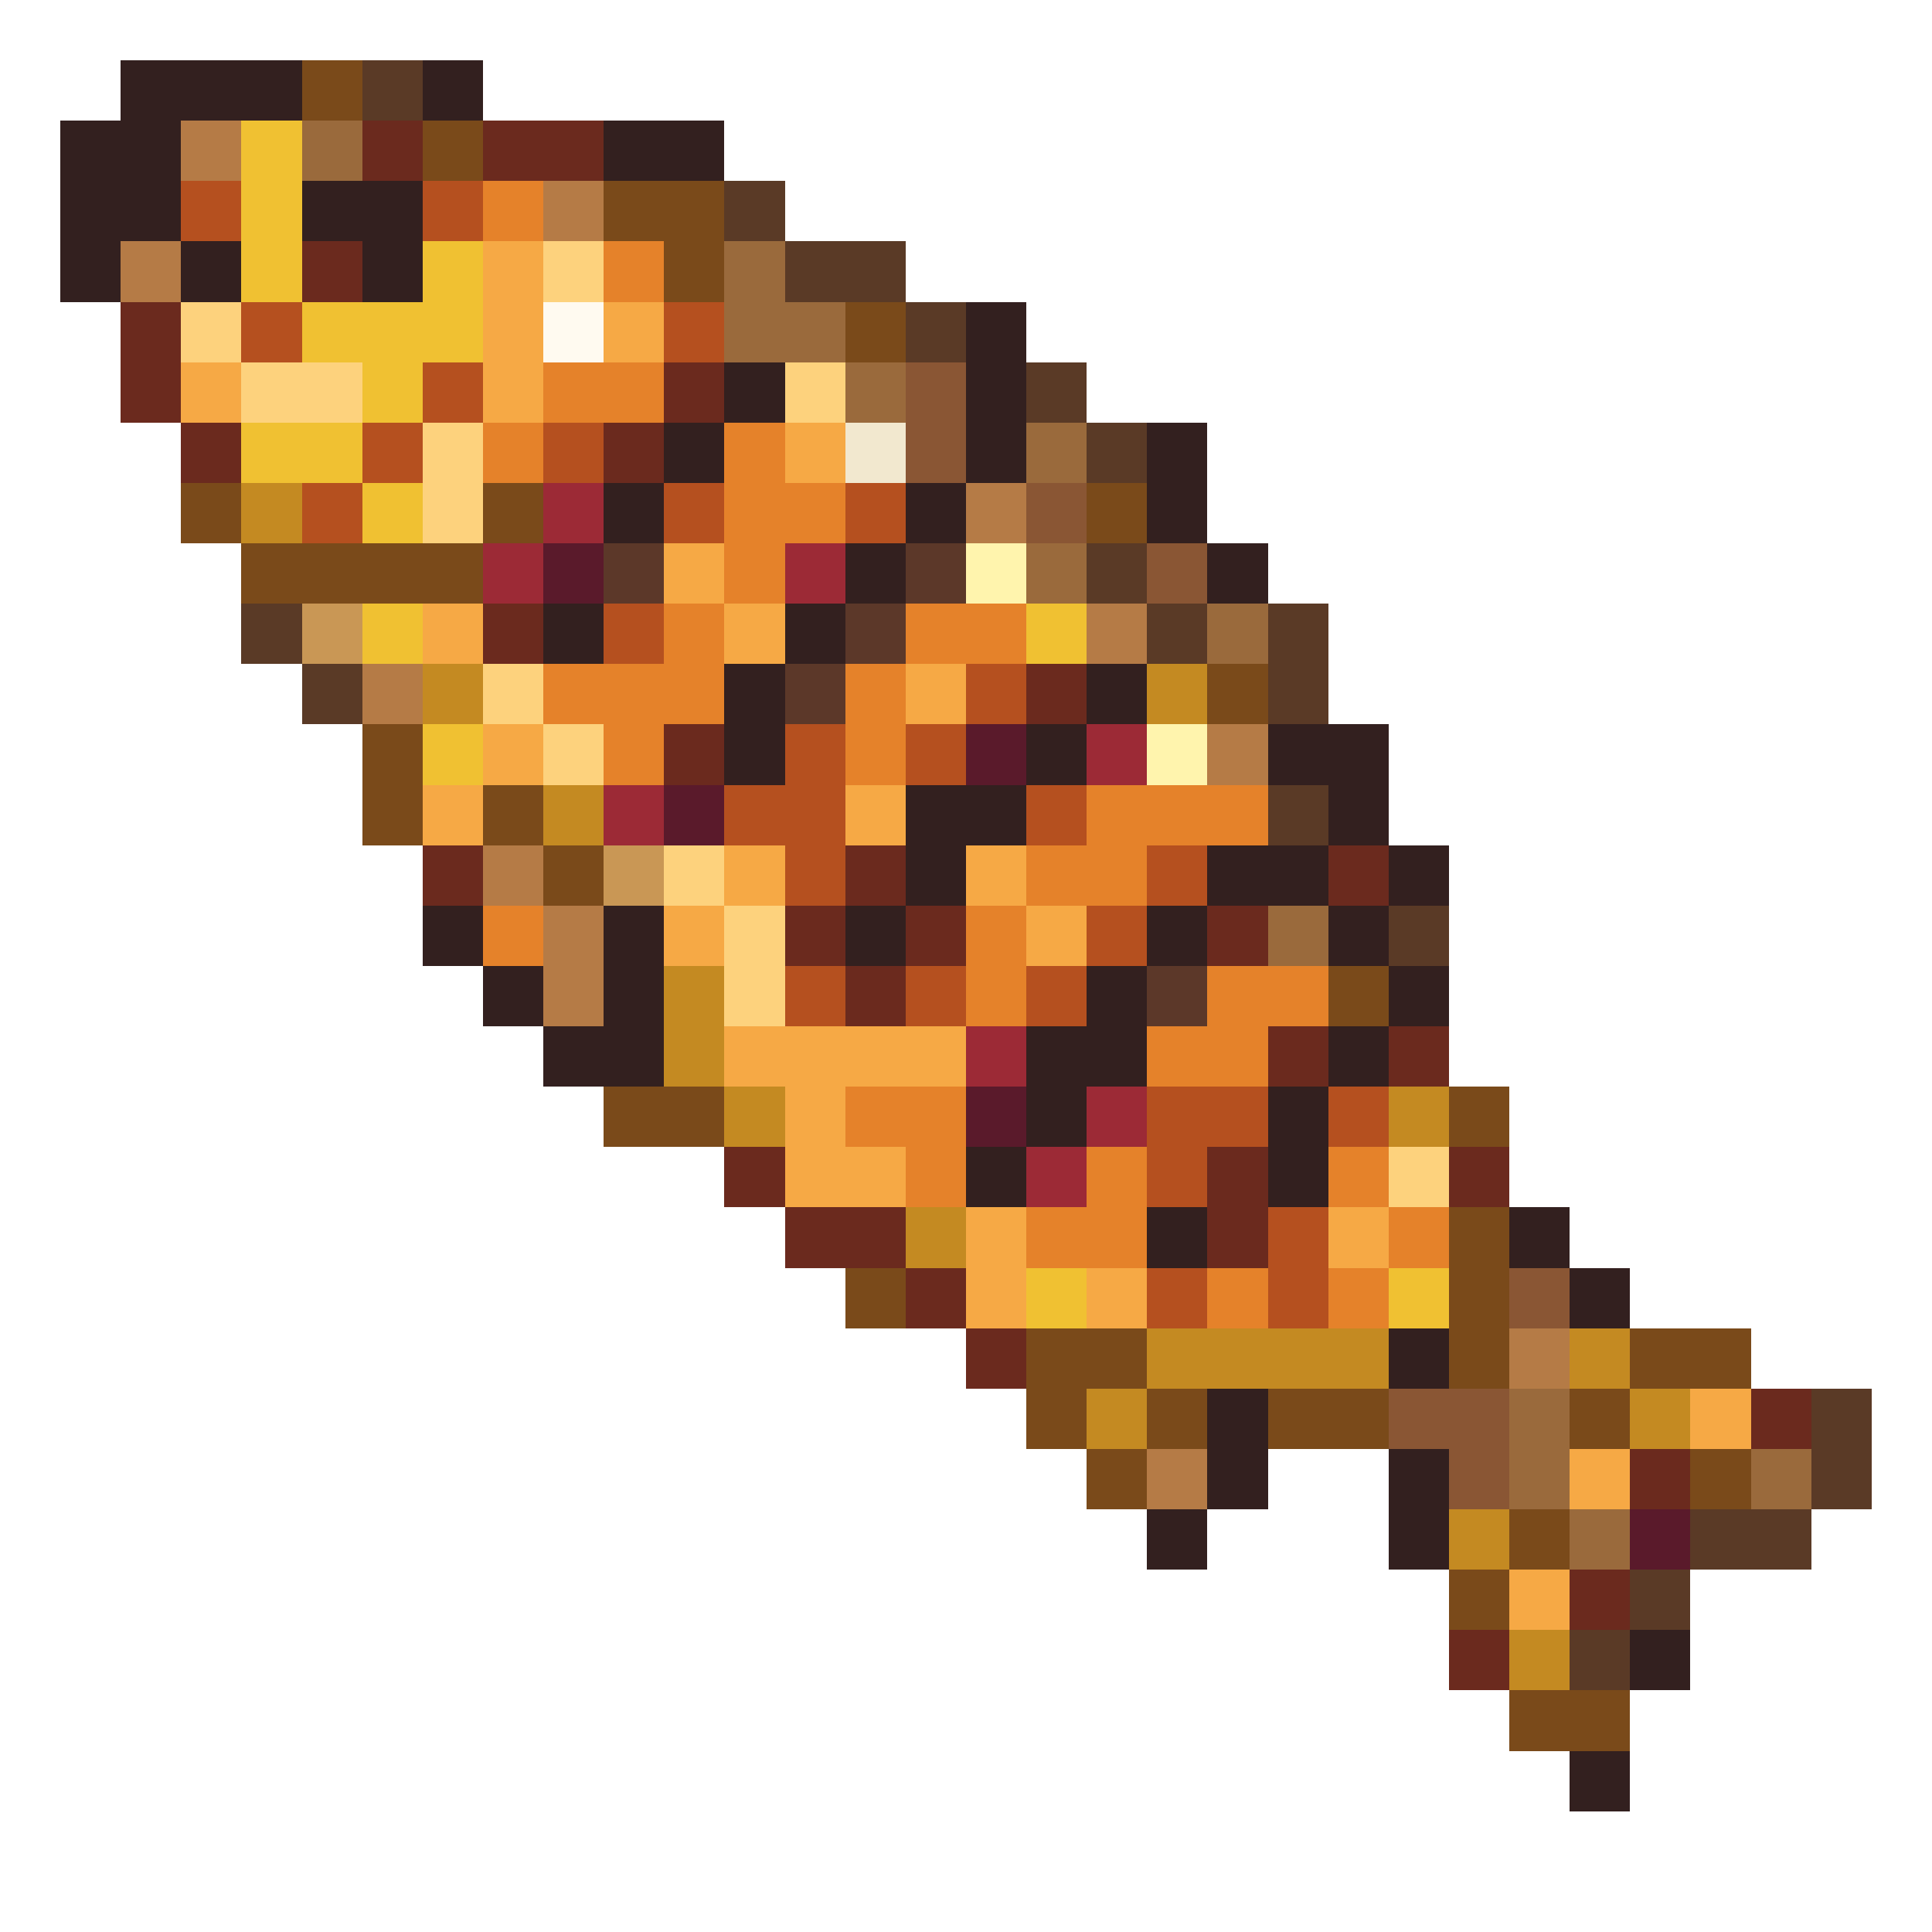
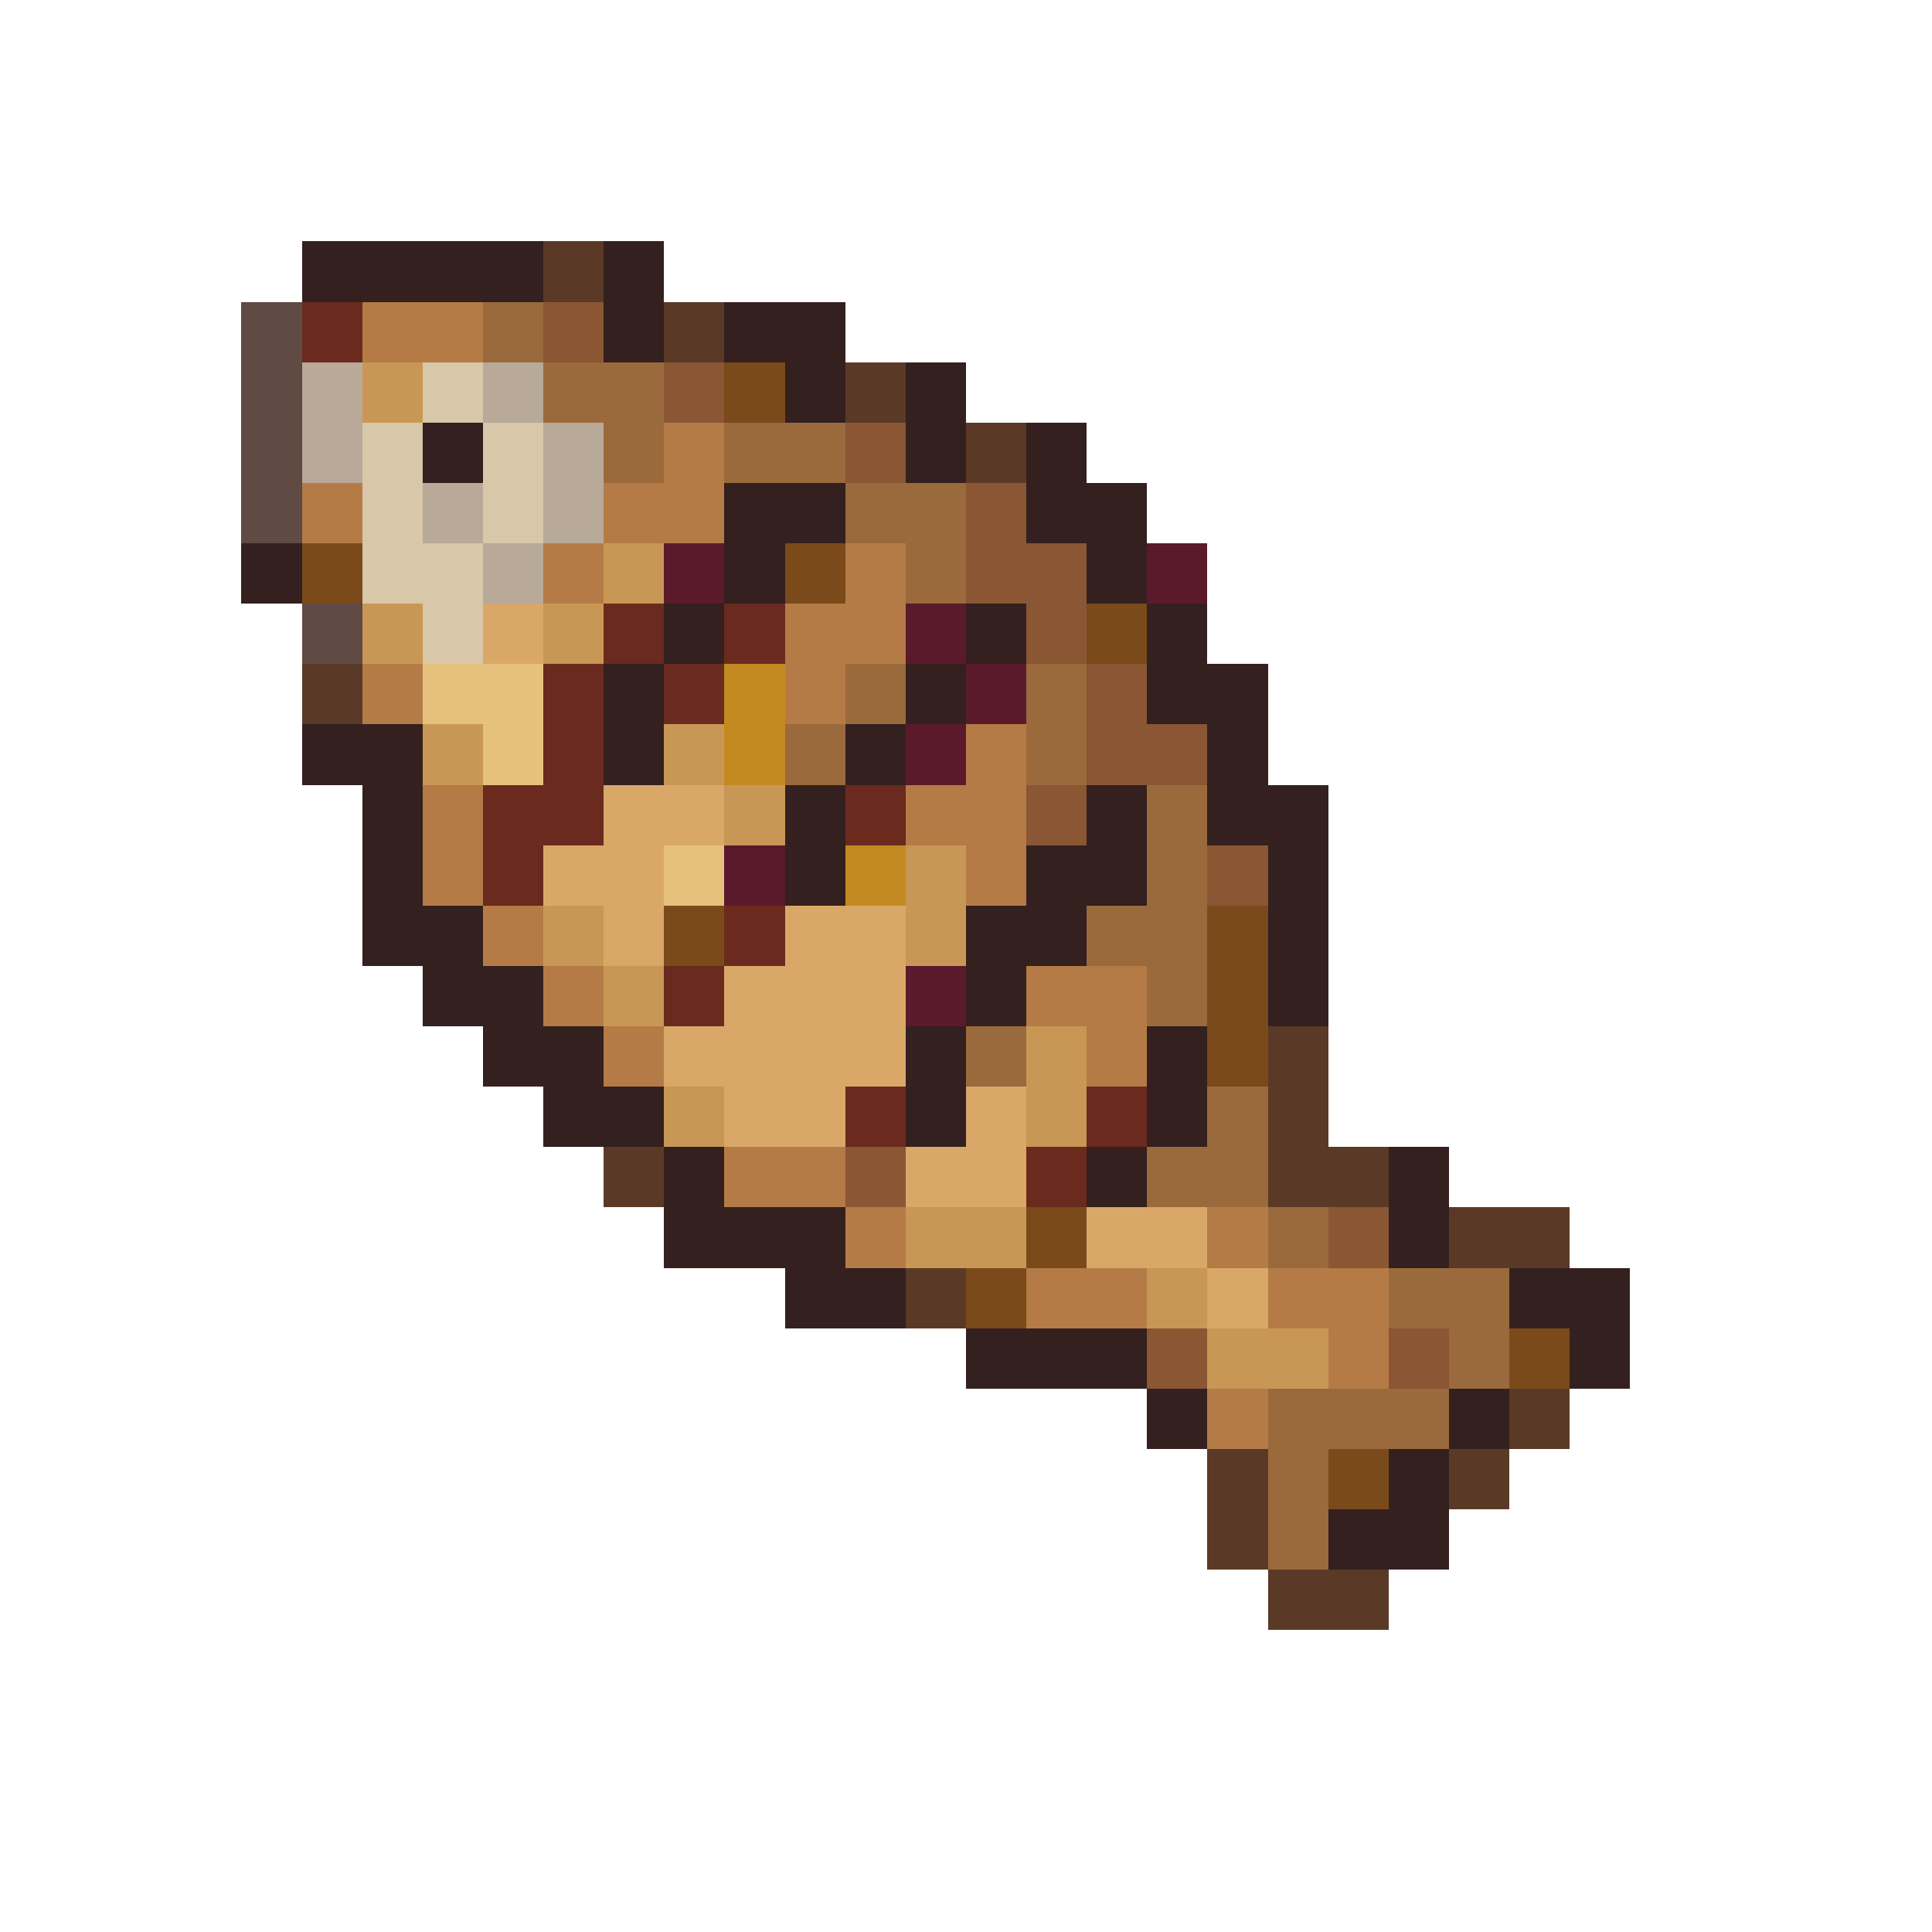
<svg xmlns="http://www.w3.org/2000/svg" width="32" height="32" viewBox="0 0 32 32" shape-rendering="crispEdges">
-   <rect x="2" y="1" width="3" height="1" fill="#33201f" />
-   <rect x="5" y="1" width="1" height="1" fill="#7a4a1a" />
-   <rect x="6" y="1" width="1" height="1" fill="#5a3a26" />
-   <rect x="7" y="1" width="1" height="1" fill="#33201f" />
-   <rect x="1" y="2" width="2" height="1" fill="#33201f" />
-   <rect x="3" y="2" width="1" height="1" fill="#b57b46" />
-   <rect x="4" y="2" width="1" height="1" fill="#f0c132" />
-   <rect x="5" y="2" width="1" height="1" fill="#9a6a3c" />
-   <rect x="6" y="2" width="1" height="1" fill="#6b2a1e" />
-   <rect x="7" y="2" width="1" height="1" fill="#7a4a1a" />
-   <rect x="8" y="2" width="2" height="1" fill="#6b2a1e" />
-   <rect x="10" y="2" width="2" height="1" fill="#33201f" />
-   <rect x="1" y="3" width="2" height="1" fill="#33201f" />
-   <rect x="3" y="3" width="1" height="1" fill="#b5501f" />
-   <rect x="4" y="3" width="1" height="1" fill="#f0c132" />
-   <rect x="5" y="3" width="2" height="1" fill="#33201f" />
-   <rect x="7" y="3" width="1" height="1" fill="#b5501f" />
-   <rect x="8" y="3" width="1" height="1" fill="#e5822a" />
-   <rect x="9" y="3" width="1" height="1" fill="#b57b46" />
-   <rect x="10" y="3" width="2" height="1" fill="#7a4a1a" />
-   <rect x="12" y="3" width="1" height="1" fill="#5a3a26" />
-   <rect x="1" y="4" width="1" height="1" fill="#33201f" />
-   <rect x="2" y="4" width="1" height="1" fill="#b57b46" />
-   <rect x="3" y="4" width="1" height="1" fill="#33201f" />
-   <rect x="4" y="4" width="1" height="1" fill="#f0c132" />
-   <rect x="5" y="4" width="1" height="1" fill="#6b2a1e" />
-   <rect x="6" y="4" width="1" height="1" fill="#33201f" />
-   <rect x="7" y="4" width="1" height="1" fill="#f0c132" />
-   <rect x="8" y="4" width="1" height="1" fill="#f6a945" />
-   <rect x="9" y="4" width="1" height="1" fill="#fdd27d" />
-   <rect x="10" y="4" width="1" height="1" fill="#e5822a" />
-   <rect x="11" y="4" width="1" height="1" fill="#7a4a1a" />
-   <rect x="12" y="4" width="1" height="1" fill="#9a6a3c" />
-   <rect x="13" y="4" width="2" height="1" fill="#5a3a26" />
-   <rect x="2" y="5" width="1" height="1" fill="#6b2a1e" />
-   <rect x="3" y="5" width="1" height="1" fill="#fdd27d" />
-   <rect x="4" y="5" width="1" height="1" fill="#b5501f" />
-   <rect x="5" y="5" width="3" height="1" fill="#f0c132" />
-   <rect x="8" y="5" width="1" height="1" fill="#f6a945" />
-   <rect x="9" y="5" width="1" height="1" fill="#fffaf0" />
-   <rect x="10" y="5" width="1" height="1" fill="#f6a945" />
-   <rect x="11" y="5" width="1" height="1" fill="#b5501f" />
-   <rect x="12" y="5" width="2" height="1" fill="#9a6a3c" />
-   <rect x="14" y="5" width="1" height="1" fill="#7a4a1a" />
-   <rect x="15" y="5" width="1" height="1" fill="#5a3a26" />
-   <rect x="16" y="5" width="1" height="1" fill="#33201f" />
-   <rect x="2" y="6" width="1" height="1" fill="#6b2a1e" />
-   <rect x="3" y="6" width="1" height="1" fill="#f6a945" />
-   <rect x="4" y="6" width="2" height="1" fill="#fdd27d" />
-   <rect x="6" y="6" width="1" height="1" fill="#f0c132" />
-   <rect x="7" y="6" width="1" height="1" fill="#b5501f" />
-   <rect x="8" y="6" width="1" height="1" fill="#f6a945" />
-   <rect x="9" y="6" width="2" height="1" fill="#e5822a" />
-   <rect x="11" y="6" width="1" height="1" fill="#6b2a1e" />
-   <rect x="12" y="6" width="1" height="1" fill="#33201f" />
-   <rect x="13" y="6" width="1" height="1" fill="#fdd27d" />
-   <rect x="14" y="6" width="1" height="1" fill="#9a6a3c" />
-   <rect x="15" y="6" width="1" height="1" fill="#8a5634" />
-   <rect x="16" y="6" width="1" height="1" fill="#33201f" />
-   <rect x="17" y="6" width="1" height="1" fill="#5a3a26" />
-   <rect x="3" y="7" width="1" height="1" fill="#6b2a1e" />
-   <rect x="4" y="7" width="2" height="1" fill="#f0c132" />
-   <rect x="6" y="7" width="1" height="1" fill="#b5501f" />
-   <rect x="7" y="7" width="1" height="1" fill="#fdd27d" />
-   <rect x="8" y="7" width="1" height="1" fill="#e5822a" />
-   <rect x="9" y="7" width="1" height="1" fill="#b5501f" />
-   <rect x="10" y="7" width="1" height="1" fill="#6b2a1e" />
-   <rect x="11" y="7" width="1" height="1" fill="#33201f" />
-   <rect x="12" y="7" width="1" height="1" fill="#e5822a" />
-   <rect x="13" y="7" width="1" height="1" fill="#f6a945" />
-   <rect x="14" y="7" width="1" height="1" fill="#f2e8cf" />
-   <rect x="15" y="7" width="1" height="1" fill="#8a5634" />
-   <rect x="16" y="7" width="1" height="1" fill="#33201f" />
-   <rect x="17" y="7" width="1" height="1" fill="#9a6a3c" />
-   <rect x="18" y="7" width="1" height="1" fill="#5a3a26" />
-   <rect x="19" y="7" width="1" height="1" fill="#33201f" />
-   <rect x="3" y="8" width="1" height="1" fill="#7a4a1a" />
-   <rect x="4" y="8" width="1" height="1" fill="#c48a22" />
-   <rect x="5" y="8" width="1" height="1" fill="#b5501f" />
-   <rect x="6" y="8" width="1" height="1" fill="#f0c132" />
-   <rect x="7" y="8" width="1" height="1" fill="#fdd27d" />
-   <rect x="8" y="8" width="1" height="1" fill="#7a4a1a" />
-   <rect x="9" y="8" width="1" height="1" fill="#9c2a36" />
-   <rect x="10" y="8" width="1" height="1" fill="#33201f" />
-   <rect x="11" y="8" width="1" height="1" fill="#b5501f" />
-   <rect x="12" y="8" width="2" height="1" fill="#e5822a" />
-   <rect x="14" y="8" width="1" height="1" fill="#b5501f" />
-   <rect x="15" y="8" width="1" height="1" fill="#33201f" />
-   <rect x="16" y="8" width="1" height="1" fill="#b57b46" />
-   <rect x="17" y="8" width="1" height="1" fill="#8a5634" />
-   <rect x="18" y="8" width="1" height="1" fill="#7a4a1a" />
-   <rect x="19" y="8" width="1" height="1" fill="#33201f" />
-   <rect x="4" y="9" width="4" height="1" fill="#7a4a1a" />
-   <rect x="8" y="9" width="1" height="1" fill="#9c2a36" />
-   <rect x="9" y="9" width="1" height="1" fill="#5a1a2b" />
-   <rect x="10" y="9" width="1" height="1" fill="#5c3829" />
-   <rect x="11" y="9" width="1" height="1" fill="#f6a945" />
-   <rect x="12" y="9" width="1" height="1" fill="#e5822a" />
-   <rect x="13" y="9" width="1" height="1" fill="#9c2a36" />
-   <rect x="14" y="9" width="1" height="1" fill="#33201f" />
-   <rect x="15" y="9" width="1" height="1" fill="#5c3829" />
-   <rect x="16" y="9" width="1" height="1" fill="#fff4ad" />
-   <rect x="17" y="9" width="1" height="1" fill="#9a6a3c" />
-   <rect x="18" y="9" width="1" height="1" fill="#5a3a26" />
-   <rect x="19" y="9" width="1" height="1" fill="#8a5634" />
-   <rect x="20" y="9" width="1" height="1" fill="#33201f" />
-   <rect x="4" y="10" width="1" height="1" fill="#5a3a26" />
-   <rect x="5" y="10" width="1" height="1" fill="#c99755" />
-   <rect x="6" y="10" width="1" height="1" fill="#f0c132" />
-   <rect x="7" y="10" width="1" height="1" fill="#f6a945" />
-   <rect x="8" y="10" width="1" height="1" fill="#6b2a1e" />
-   <rect x="9" y="10" width="1" height="1" fill="#33201f" />
-   <rect x="10" y="10" width="1" height="1" fill="#b5501f" />
-   <rect x="11" y="10" width="1" height="1" fill="#e5822a" />
-   <rect x="12" y="10" width="1" height="1" fill="#f6a945" />
-   <rect x="13" y="10" width="1" height="1" fill="#33201f" />
-   <rect x="14" y="10" width="1" height="1" fill="#5c3829" />
-   <rect x="15" y="10" width="2" height="1" fill="#e5822a" />
-   <rect x="17" y="10" width="1" height="1" fill="#f0c132" />
-   <rect x="18" y="10" width="1" height="1" fill="#b57b46" />
-   <rect x="19" y="10" width="1" height="1" fill="#5a3a26" />
-   <rect x="20" y="10" width="1" height="1" fill="#9a6a3c" />
-   <rect x="21" y="10" width="1" height="1" fill="#5a3a26" />
+   <rect x="5" y="4" width="4" height="1" fill="#33201f" />
+   <rect x="9" y="4" width="1" height="1" fill="#5a3a26" />
+   <rect x="10" y="4" width="1" height="1" fill="#33201f" />
+   <rect x="4" y="5" width="1" height="1" fill="#5f4a44" />
+   <rect x="5" y="5" width="1" height="1" fill="#6b2a1e" />
+   <rect x="6" y="5" width="2" height="1" fill="#b57b46" />
+   <rect x="8" y="5" width="1" height="1" fill="#9a6a3c" />
+   <rect x="9" y="5" width="1" height="1" fill="#8a5634" />
+   <rect x="10" y="5" width="1" height="1" fill="#33201f" />
+   <rect x="11" y="5" width="1" height="1" fill="#5a3a26" />
+   <rect x="12" y="5" width="2" height="1" fill="#33201f" />
+   <rect x="4" y="6" width="1" height="1" fill="#5f4a44" />
+   <rect x="5" y="6" width="1" height="1" fill="#b8a999" />
+   <rect x="6" y="6" width="1" height="1" fill="#c99755" />
+   <rect x="7" y="6" width="1" height="1" fill="#d8c7a8" />
+   <rect x="8" y="6" width="1" height="1" fill="#b8a999" />
+   <rect x="9" y="6" width="2" height="1" fill="#9a6a3c" />
+   <rect x="11" y="6" width="1" height="1" fill="#8a5634" />
+   <rect x="12" y="6" width="1" height="1" fill="#7a4a1a" />
+   <rect x="13" y="6" width="1" height="1" fill="#33201f" />
+   <rect x="14" y="6" width="1" height="1" fill="#5a3a26" />
+   <rect x="15" y="6" width="1" height="1" fill="#33201f" />
+   <rect x="4" y="7" width="1" height="1" fill="#5f4a44" />
+   <rect x="5" y="7" width="1" height="1" fill="#b8a999" />
+   <rect x="6" y="7" width="1" height="1" fill="#d8c7a8" />
+   <rect x="7" y="7" width="1" height="1" fill="#33201f" />
+   <rect x="8" y="7" width="1" height="1" fill="#d8c7a8" />
+   <rect x="9" y="7" width="1" height="1" fill="#b8a999" />
+   <rect x="10" y="7" width="1" height="1" fill="#9a6a3c" />
+   <rect x="11" y="7" width="1" height="1" fill="#b57b46" />
+   <rect x="12" y="7" width="2" height="1" fill="#9a6a3c" />
+   <rect x="14" y="7" width="1" height="1" fill="#8a5634" />
+   <rect x="15" y="7" width="1" height="1" fill="#33201f" />
+   <rect x="16" y="7" width="1" height="1" fill="#5a3a26" />
+   <rect x="17" y="7" width="1" height="1" fill="#33201f" />
+   <rect x="4" y="8" width="1" height="1" fill="#5f4a44" />
+   <rect x="5" y="8" width="1" height="1" fill="#b57b46" />
+   <rect x="6" y="8" width="1" height="1" fill="#d8c7a8" />
+   <rect x="7" y="8" width="1" height="1" fill="#b8a999" />
+   <rect x="8" y="8" width="1" height="1" fill="#d8c7a8" />
+   <rect x="9" y="8" width="1" height="1" fill="#b8a999" />
+   <rect x="10" y="8" width="2" height="1" fill="#b57b46" />
+   <rect x="12" y="8" width="2" height="1" fill="#33201f" />
+   <rect x="14" y="8" width="2" height="1" fill="#9a6a3c" />
+   <rect x="16" y="8" width="1" height="1" fill="#8a5634" />
+   <rect x="17" y="8" width="2" height="1" fill="#33201f" />
+   <rect x="4" y="9" width="1" height="1" fill="#33201f" />
+   <rect x="5" y="9" width="1" height="1" fill="#7a4a1a" />
+   <rect x="6" y="9" width="2" height="1" fill="#d8c7a8" />
+   <rect x="8" y="9" width="1" height="1" fill="#b8a999" />
+   <rect x="9" y="9" width="1" height="1" fill="#b57b46" />
+   <rect x="10" y="9" width="1" height="1" fill="#c99755" />
+   <rect x="11" y="9" width="1" height="1" fill="#5a1a2b" />
+   <rect x="12" y="9" width="1" height="1" fill="#33201f" />
+   <rect x="13" y="9" width="1" height="1" fill="#7a4a1a" />
+   <rect x="14" y="9" width="1" height="1" fill="#b57b46" />
+   <rect x="15" y="9" width="1" height="1" fill="#9a6a3c" />
+   <rect x="16" y="9" width="2" height="1" fill="#8a5634" />
+   <rect x="18" y="9" width="1" height="1" fill="#33201f" />
+   <rect x="19" y="9" width="1" height="1" fill="#5a1a2b" />
+   <rect x="5" y="10" width="1" height="1" fill="#5f4a44" />
+   <rect x="6" y="10" width="1" height="1" fill="#c99755" />
+   <rect x="7" y="10" width="1" height="1" fill="#d8c7a8" />
+   <rect x="8" y="10" width="1" height="1" fill="#d9a868" />
+   <rect x="9" y="10" width="1" height="1" fill="#c99755" />
+   <rect x="10" y="10" width="1" height="1" fill="#6b2a1e" />
+   <rect x="11" y="10" width="1" height="1" fill="#33201f" />
+   <rect x="12" y="10" width="1" height="1" fill="#6b2a1e" />
+   <rect x="13" y="10" width="2" height="1" fill="#b57b46" />
+   <rect x="15" y="10" width="1" height="1" fill="#5a1a2b" />
+   <rect x="16" y="10" width="1" height="1" fill="#33201f" />
+   <rect x="17" y="10" width="1" height="1" fill="#8a5634" />
+   <rect x="18" y="10" width="1" height="1" fill="#7a4a1a" />
+   <rect x="19" y="10" width="1" height="1" fill="#33201f" />
  <rect x="5" y="11" width="1" height="1" fill="#5a3a26" />
  <rect x="6" y="11" width="1" height="1" fill="#b57b46" />
-   <rect x="7" y="11" width="1" height="1" fill="#c48a22" />
-   <rect x="8" y="11" width="1" height="1" fill="#fdd27d" />
-   <rect x="9" y="11" width="3" height="1" fill="#e5822a" />
-   <rect x="12" y="11" width="1" height="1" fill="#33201f" />
-   <rect x="13" y="11" width="1" height="1" fill="#5c3829" />
-   <rect x="14" y="11" width="1" height="1" fill="#e5822a" />
-   <rect x="15" y="11" width="1" height="1" fill="#f6a945" />
-   <rect x="16" y="11" width="1" height="1" fill="#b5501f" />
-   <rect x="17" y="11" width="1" height="1" fill="#6b2a1e" />
-   <rect x="18" y="11" width="1" height="1" fill="#33201f" />
-   <rect x="19" y="11" width="1" height="1" fill="#c48a22" />
-   <rect x="20" y="11" width="1" height="1" fill="#7a4a1a" />
-   <rect x="21" y="11" width="1" height="1" fill="#5a3a26" />
-   <rect x="6" y="12" width="1" height="1" fill="#7a4a1a" />
-   <rect x="7" y="12" width="1" height="1" fill="#f0c132" />
-   <rect x="8" y="12" width="1" height="1" fill="#f6a945" />
-   <rect x="9" y="12" width="1" height="1" fill="#fdd27d" />
-   <rect x="10" y="12" width="1" height="1" fill="#e5822a" />
-   <rect x="11" y="12" width="1" height="1" fill="#6b2a1e" />
-   <rect x="12" y="12" width="1" height="1" fill="#33201f" />
-   <rect x="13" y="12" width="1" height="1" fill="#b5501f" />
-   <rect x="14" y="12" width="1" height="1" fill="#e5822a" />
-   <rect x="15" y="12" width="1" height="1" fill="#b5501f" />
-   <rect x="16" y="12" width="1" height="1" fill="#5a1a2b" />
-   <rect x="17" y="12" width="1" height="1" fill="#33201f" />
-   <rect x="18" y="12" width="1" height="1" fill="#9c2a36" />
-   <rect x="19" y="12" width="1" height="1" fill="#fff4ad" />
-   <rect x="20" y="12" width="1" height="1" fill="#b57b46" />
-   <rect x="21" y="12" width="2" height="1" fill="#33201f" />
-   <rect x="6" y="13" width="1" height="1" fill="#7a4a1a" />
-   <rect x="7" y="13" width="1" height="1" fill="#f6a945" />
-   <rect x="8" y="13" width="1" height="1" fill="#7a4a1a" />
-   <rect x="9" y="13" width="1" height="1" fill="#c48a22" />
-   <rect x="10" y="13" width="1" height="1" fill="#9c2a36" />
-   <rect x="11" y="13" width="1" height="1" fill="#5a1a2b" />
-   <rect x="12" y="13" width="2" height="1" fill="#b5501f" />
-   <rect x="14" y="13" width="1" height="1" fill="#f6a945" />
-   <rect x="15" y="13" width="2" height="1" fill="#33201f" />
-   <rect x="17" y="13" width="1" height="1" fill="#b5501f" />
-   <rect x="18" y="13" width="3" height="1" fill="#e5822a" />
-   <rect x="21" y="13" width="1" height="1" fill="#5a3a26" />
-   <rect x="22" y="13" width="1" height="1" fill="#33201f" />
-   <rect x="7" y="14" width="1" height="1" fill="#6b2a1e" />
-   <rect x="8" y="14" width="1" height="1" fill="#b57b46" />
-   <rect x="9" y="14" width="1" height="1" fill="#7a4a1a" />
-   <rect x="10" y="14" width="1" height="1" fill="#c99755" />
-   <rect x="11" y="14" width="1" height="1" fill="#fdd27d" />
-   <rect x="12" y="14" width="1" height="1" fill="#f6a945" />
-   <rect x="13" y="14" width="1" height="1" fill="#b5501f" />
-   <rect x="14" y="14" width="1" height="1" fill="#6b2a1e" />
-   <rect x="15" y="14" width="1" height="1" fill="#33201f" />
-   <rect x="16" y="14" width="1" height="1" fill="#f6a945" />
-   <rect x="17" y="14" width="2" height="1" fill="#e5822a" />
-   <rect x="19" y="14" width="1" height="1" fill="#b5501f" />
-   <rect x="20" y="14" width="2" height="1" fill="#33201f" />
-   <rect x="22" y="14" width="1" height="1" fill="#6b2a1e" />
-   <rect x="23" y="14" width="1" height="1" fill="#33201f" />
-   <rect x="7" y="15" width="1" height="1" fill="#33201f" />
-   <rect x="8" y="15" width="1" height="1" fill="#e5822a" />
-   <rect x="9" y="15" width="1" height="1" fill="#b57b46" />
-   <rect x="10" y="15" width="1" height="1" fill="#33201f" />
-   <rect x="11" y="15" width="1" height="1" fill="#f6a945" />
-   <rect x="12" y="15" width="1" height="1" fill="#fdd27d" />
-   <rect x="13" y="15" width="1" height="1" fill="#6b2a1e" />
-   <rect x="14" y="15" width="1" height="1" fill="#33201f" />
-   <rect x="15" y="15" width="1" height="1" fill="#6b2a1e" />
-   <rect x="16" y="15" width="1" height="1" fill="#e5822a" />
-   <rect x="17" y="15" width="1" height="1" fill="#f6a945" />
-   <rect x="18" y="15" width="1" height="1" fill="#b5501f" />
-   <rect x="19" y="15" width="1" height="1" fill="#33201f" />
-   <rect x="20" y="15" width="1" height="1" fill="#6b2a1e" />
-   <rect x="21" y="15" width="1" height="1" fill="#9a6a3c" />
-   <rect x="22" y="15" width="1" height="1" fill="#33201f" />
-   <rect x="23" y="15" width="1" height="1" fill="#5a3a26" />
-   <rect x="8" y="16" width="1" height="1" fill="#33201f" />
+   <rect x="7" y="11" width="2" height="1" fill="#e6c17e" />
+   <rect x="9" y="11" width="1" height="1" fill="#6b2a1e" />
+   <rect x="10" y="11" width="1" height="1" fill="#33201f" />
+   <rect x="11" y="11" width="1" height="1" fill="#6b2a1e" />
+   <rect x="12" y="11" width="1" height="1" fill="#c48a22" />
+   <rect x="13" y="11" width="1" height="1" fill="#b57b46" />
+   <rect x="14" y="11" width="1" height="1" fill="#9a6a3c" />
+   <rect x="15" y="11" width="1" height="1" fill="#33201f" />
+   <rect x="16" y="11" width="1" height="1" fill="#5a1a2b" />
+   <rect x="17" y="11" width="1" height="1" fill="#9a6a3c" />
+   <rect x="18" y="11" width="1" height="1" fill="#8a5634" />
+   <rect x="19" y="11" width="2" height="1" fill="#33201f" />
+   <rect x="5" y="12" width="2" height="1" fill="#33201f" />
+   <rect x="7" y="12" width="1" height="1" fill="#c99755" />
+   <rect x="8" y="12" width="1" height="1" fill="#e6c17e" />
+   <rect x="9" y="12" width="1" height="1" fill="#6b2a1e" />
+   <rect x="10" y="12" width="1" height="1" fill="#33201f" />
+   <rect x="11" y="12" width="1" height="1" fill="#c99755" />
+   <rect x="12" y="12" width="1" height="1" fill="#c48a22" />
+   <rect x="13" y="12" width="1" height="1" fill="#9a6a3c" />
+   <rect x="14" y="12" width="1" height="1" fill="#33201f" />
+   <rect x="15" y="12" width="1" height="1" fill="#5a1a2b" />
+   <rect x="16" y="12" width="1" height="1" fill="#b57b46" />
+   <rect x="17" y="12" width="1" height="1" fill="#9a6a3c" />
+   <rect x="18" y="12" width="2" height="1" fill="#8a5634" />
+   <rect x="20" y="12" width="1" height="1" fill="#33201f" />
+   <rect x="6" y="13" width="1" height="1" fill="#33201f" />
+   <rect x="7" y="13" width="1" height="1" fill="#b57b46" />
+   <rect x="8" y="13" width="2" height="1" fill="#6b2a1e" />
+   <rect x="10" y="13" width="2" height="1" fill="#d9a868" />
+   <rect x="12" y="13" width="1" height="1" fill="#c99755" />
+   <rect x="13" y="13" width="1" height="1" fill="#33201f" />
+   <rect x="14" y="13" width="1" height="1" fill="#6b2a1e" />
+   <rect x="15" y="13" width="2" height="1" fill="#b57b46" />
+   <rect x="17" y="13" width="1" height="1" fill="#8a5634" />
+   <rect x="18" y="13" width="1" height="1" fill="#33201f" />
+   <rect x="19" y="13" width="1" height="1" fill="#9a6a3c" />
+   <rect x="20" y="13" width="2" height="1" fill="#33201f" />
+   <rect x="6" y="14" width="1" height="1" fill="#33201f" />
+   <rect x="7" y="14" width="1" height="1" fill="#b57b46" />
+   <rect x="8" y="14" width="1" height="1" fill="#6b2a1e" />
+   <rect x="9" y="14" width="2" height="1" fill="#d9a868" />
+   <rect x="11" y="14" width="1" height="1" fill="#e6c17e" />
+   <rect x="12" y="14" width="1" height="1" fill="#5a1a2b" />
+   <rect x="13" y="14" width="1" height="1" fill="#33201f" />
+   <rect x="14" y="14" width="1" height="1" fill="#c48a22" />
+   <rect x="15" y="14" width="1" height="1" fill="#c99755" />
+   <rect x="16" y="14" width="1" height="1" fill="#b57b46" />
+   <rect x="17" y="14" width="2" height="1" fill="#33201f" />
+   <rect x="19" y="14" width="1" height="1" fill="#9a6a3c" />
+   <rect x="20" y="14" width="1" height="1" fill="#8a5634" />
+   <rect x="21" y="14" width="1" height="1" fill="#33201f" />
+   <rect x="6" y="15" width="2" height="1" fill="#33201f" />
+   <rect x="8" y="15" width="1" height="1" fill="#b57b46" />
+   <rect x="9" y="15" width="1" height="1" fill="#c99755" />
+   <rect x="10" y="15" width="1" height="1" fill="#d9a868" />
+   <rect x="11" y="15" width="1" height="1" fill="#7a4a1a" />
+   <rect x="12" y="15" width="1" height="1" fill="#6b2a1e" />
+   <rect x="13" y="15" width="2" height="1" fill="#d9a868" />
+   <rect x="15" y="15" width="1" height="1" fill="#c99755" />
+   <rect x="16" y="15" width="2" height="1" fill="#33201f" />
+   <rect x="18" y="15" width="2" height="1" fill="#9a6a3c" />
+   <rect x="20" y="15" width="1" height="1" fill="#7a4a1a" />
+   <rect x="21" y="15" width="1" height="1" fill="#33201f" />
+   <rect x="7" y="16" width="2" height="1" fill="#33201f" />
  <rect x="9" y="16" width="1" height="1" fill="#b57b46" />
-   <rect x="10" y="16" width="1" height="1" fill="#33201f" />
-   <rect x="11" y="16" width="1" height="1" fill="#c48a22" />
-   <rect x="12" y="16" width="1" height="1" fill="#fdd27d" />
-   <rect x="13" y="16" width="1" height="1" fill="#b5501f" />
-   <rect x="14" y="16" width="1" height="1" fill="#6b2a1e" />
-   <rect x="15" y="16" width="1" height="1" fill="#b5501f" />
-   <rect x="16" y="16" width="1" height="1" fill="#e5822a" />
-   <rect x="17" y="16" width="1" height="1" fill="#b5501f" />
-   <rect x="18" y="16" width="1" height="1" fill="#33201f" />
-   <rect x="19" y="16" width="1" height="1" fill="#5c3829" />
-   <rect x="20" y="16" width="2" height="1" fill="#e5822a" />
-   <rect x="22" y="16" width="1" height="1" fill="#7a4a1a" />
-   <rect x="23" y="16" width="1" height="1" fill="#33201f" />
-   <rect x="9" y="17" width="2" height="1" fill="#33201f" />
-   <rect x="11" y="17" width="1" height="1" fill="#c48a22" />
-   <rect x="12" y="17" width="4" height="1" fill="#f6a945" />
-   <rect x="16" y="17" width="1" height="1" fill="#9c2a36" />
-   <rect x="17" y="17" width="2" height="1" fill="#33201f" />
-   <rect x="19" y="17" width="2" height="1" fill="#e5822a" />
-   <rect x="21" y="17" width="1" height="1" fill="#6b2a1e" />
-   <rect x="22" y="17" width="1" height="1" fill="#33201f" />
-   <rect x="23" y="17" width="1" height="1" fill="#6b2a1e" />
-   <rect x="10" y="18" width="2" height="1" fill="#7a4a1a" />
-   <rect x="12" y="18" width="1" height="1" fill="#c48a22" />
-   <rect x="13" y="18" width="1" height="1" fill="#f6a945" />
-   <rect x="14" y="18" width="2" height="1" fill="#e5822a" />
-   <rect x="16" y="18" width="1" height="1" fill="#5a1a2b" />
-   <rect x="17" y="18" width="1" height="1" fill="#33201f" />
-   <rect x="18" y="18" width="1" height="1" fill="#9c2a36" />
-   <rect x="19" y="18" width="2" height="1" fill="#b5501f" />
-   <rect x="21" y="18" width="1" height="1" fill="#33201f" />
-   <rect x="22" y="18" width="1" height="1" fill="#b5501f" />
-   <rect x="23" y="18" width="1" height="1" fill="#c48a22" />
-   <rect x="24" y="18" width="1" height="1" fill="#7a4a1a" />
-   <rect x="12" y="19" width="1" height="1" fill="#6b2a1e" />
-   <rect x="13" y="19" width="2" height="1" fill="#f6a945" />
-   <rect x="15" y="19" width="1" height="1" fill="#e5822a" />
-   <rect x="16" y="19" width="1" height="1" fill="#33201f" />
-   <rect x="17" y="19" width="1" height="1" fill="#9c2a36" />
-   <rect x="18" y="19" width="1" height="1" fill="#e5822a" />
-   <rect x="19" y="19" width="1" height="1" fill="#b5501f" />
-   <rect x="20" y="19" width="1" height="1" fill="#6b2a1e" />
-   <rect x="21" y="19" width="1" height="1" fill="#33201f" />
-   <rect x="22" y="19" width="1" height="1" fill="#e5822a" />
-   <rect x="23" y="19" width="1" height="1" fill="#fdd27d" />
-   <rect x="24" y="19" width="1" height="1" fill="#6b2a1e" />
-   <rect x="13" y="20" width="2" height="1" fill="#6b2a1e" />
-   <rect x="15" y="20" width="1" height="1" fill="#c48a22" />
-   <rect x="16" y="20" width="1" height="1" fill="#f6a945" />
-   <rect x="17" y="20" width="2" height="1" fill="#e5822a" />
-   <rect x="19" y="20" width="1" height="1" fill="#33201f" />
-   <rect x="20" y="20" width="1" height="1" fill="#6b2a1e" />
-   <rect x="21" y="20" width="1" height="1" fill="#b5501f" />
-   <rect x="22" y="20" width="1" height="1" fill="#f6a945" />
-   <rect x="23" y="20" width="1" height="1" fill="#e5822a" />
-   <rect x="24" y="20" width="1" height="1" fill="#7a4a1a" />
-   <rect x="25" y="20" width="1" height="1" fill="#33201f" />
-   <rect x="14" y="21" width="1" height="1" fill="#7a4a1a" />
-   <rect x="15" y="21" width="1" height="1" fill="#6b2a1e" />
-   <rect x="16" y="21" width="1" height="1" fill="#f6a945" />
-   <rect x="17" y="21" width="1" height="1" fill="#f0c132" />
-   <rect x="18" y="21" width="1" height="1" fill="#f6a945" />
-   <rect x="19" y="21" width="1" height="1" fill="#b5501f" />
-   <rect x="20" y="21" width="1" height="1" fill="#e5822a" />
-   <rect x="21" y="21" width="1" height="1" fill="#b5501f" />
-   <rect x="22" y="21" width="1" height="1" fill="#e5822a" />
-   <rect x="23" y="21" width="1" height="1" fill="#f0c132" />
-   <rect x="24" y="21" width="1" height="1" fill="#7a4a1a" />
-   <rect x="25" y="21" width="1" height="1" fill="#8a5634" />
-   <rect x="26" y="21" width="1" height="1" fill="#33201f" />
-   <rect x="16" y="22" width="1" height="1" fill="#6b2a1e" />
-   <rect x="17" y="22" width="2" height="1" fill="#7a4a1a" />
-   <rect x="19" y="22" width="4" height="1" fill="#c48a22" />
-   <rect x="23" y="22" width="1" height="1" fill="#33201f" />
-   <rect x="24" y="22" width="1" height="1" fill="#7a4a1a" />
-   <rect x="25" y="22" width="1" height="1" fill="#b57b46" />
-   <rect x="26" y="22" width="1" height="1" fill="#c48a22" />
-   <rect x="27" y="22" width="2" height="1" fill="#7a4a1a" />
-   <rect x="17" y="23" width="1" height="1" fill="#7a4a1a" />
-   <rect x="18" y="23" width="1" height="1" fill="#c48a22" />
-   <rect x="19" y="23" width="1" height="1" fill="#7a4a1a" />
-   <rect x="20" y="23" width="1" height="1" fill="#33201f" />
-   <rect x="21" y="23" width="2" height="1" fill="#7a4a1a" />
-   <rect x="23" y="23" width="2" height="1" fill="#8a5634" />
-   <rect x="25" y="23" width="1" height="1" fill="#9a6a3c" />
-   <rect x="26" y="23" width="1" height="1" fill="#7a4a1a" />
-   <rect x="27" y="23" width="1" height="1" fill="#c48a22" />
-   <rect x="28" y="23" width="1" height="1" fill="#f6a945" />
-   <rect x="29" y="23" width="1" height="1" fill="#6b2a1e" />
-   <rect x="30" y="23" width="1" height="1" fill="#5a3a26" />
-   <rect x="18" y="24" width="1" height="1" fill="#7a4a1a" />
-   <rect x="19" y="24" width="1" height="1" fill="#b57b46" />
-   <rect x="20" y="24" width="1" height="1" fill="#33201f" />
+   <rect x="10" y="16" width="1" height="1" fill="#c99755" />
+   <rect x="11" y="16" width="1" height="1" fill="#6b2a1e" />
+   <rect x="12" y="16" width="3" height="1" fill="#d9a868" />
+   <rect x="15" y="16" width="1" height="1" fill="#5a1a2b" />
+   <rect x="16" y="16" width="1" height="1" fill="#33201f" />
+   <rect x="17" y="16" width="2" height="1" fill="#b57b46" />
+   <rect x="19" y="16" width="1" height="1" fill="#9a6a3c" />
+   <rect x="20" y="16" width="1" height="1" fill="#7a4a1a" />
+   <rect x="21" y="16" width="1" height="1" fill="#33201f" />
+   <rect x="8" y="17" width="2" height="1" fill="#33201f" />
+   <rect x="10" y="17" width="1" height="1" fill="#b57b46" />
+   <rect x="11" y="17" width="4" height="1" fill="#d9a868" />
+   <rect x="15" y="17" width="1" height="1" fill="#33201f" />
+   <rect x="16" y="17" width="1" height="1" fill="#9a6a3c" />
+   <rect x="17" y="17" width="1" height="1" fill="#c99755" />
+   <rect x="18" y="17" width="1" height="1" fill="#b57b46" />
+   <rect x="19" y="17" width="1" height="1" fill="#33201f" />
+   <rect x="20" y="17" width="1" height="1" fill="#7a4a1a" />
+   <rect x="21" y="17" width="1" height="1" fill="#5a3a26" />
+   <rect x="9" y="18" width="2" height="1" fill="#33201f" />
+   <rect x="11" y="18" width="1" height="1" fill="#c99755" />
+   <rect x="12" y="18" width="2" height="1" fill="#d9a868" />
+   <rect x="14" y="18" width="1" height="1" fill="#6b2a1e" />
+   <rect x="15" y="18" width="1" height="1" fill="#33201f" />
+   <rect x="16" y="18" width="1" height="1" fill="#d9a868" />
+   <rect x="17" y="18" width="1" height="1" fill="#c99755" />
+   <rect x="18" y="18" width="1" height="1" fill="#6b2a1e" />
+   <rect x="19" y="18" width="1" height="1" fill="#33201f" />
+   <rect x="20" y="18" width="1" height="1" fill="#9a6a3c" />
+   <rect x="21" y="18" width="1" height="1" fill="#5a3a26" />
+   <rect x="10" y="19" width="1" height="1" fill="#5a3a26" />
+   <rect x="11" y="19" width="1" height="1" fill="#33201f" />
+   <rect x="12" y="19" width="2" height="1" fill="#b57b46" />
+   <rect x="14" y="19" width="1" height="1" fill="#8a5634" />
+   <rect x="15" y="19" width="2" height="1" fill="#d9a868" />
+   <rect x="17" y="19" width="1" height="1" fill="#6b2a1e" />
+   <rect x="18" y="19" width="1" height="1" fill="#33201f" />
+   <rect x="19" y="19" width="2" height="1" fill="#9a6a3c" />
+   <rect x="21" y="19" width="2" height="1" fill="#5a3a26" />
+   <rect x="23" y="19" width="1" height="1" fill="#33201f" />
+   <rect x="11" y="20" width="3" height="1" fill="#33201f" />
+   <rect x="14" y="20" width="1" height="1" fill="#b57b46" />
+   <rect x="15" y="20" width="2" height="1" fill="#c99755" />
+   <rect x="17" y="20" width="1" height="1" fill="#7a4a1a" />
+   <rect x="18" y="20" width="2" height="1" fill="#d9a868" />
+   <rect x="20" y="20" width="1" height="1" fill="#b57b46" />
+   <rect x="21" y="20" width="1" height="1" fill="#9a6a3c" />
+   <rect x="22" y="20" width="1" height="1" fill="#8a5634" />
+   <rect x="23" y="20" width="1" height="1" fill="#33201f" />
+   <rect x="24" y="20" width="2" height="1" fill="#5a3a26" />
+   <rect x="13" y="21" width="2" height="1" fill="#33201f" />
+   <rect x="15" y="21" width="1" height="1" fill="#5a3a26" />
+   <rect x="16" y="21" width="1" height="1" fill="#7a4a1a" />
+   <rect x="17" y="21" width="2" height="1" fill="#b57b46" />
+   <rect x="19" y="21" width="1" height="1" fill="#c99755" />
+   <rect x="20" y="21" width="1" height="1" fill="#d9a868" />
+   <rect x="21" y="21" width="2" height="1" fill="#b57b46" />
+   <rect x="23" y="21" width="2" height="1" fill="#9a6a3c" />
+   <rect x="25" y="21" width="2" height="1" fill="#33201f" />
+   <rect x="16" y="22" width="3" height="1" fill="#33201f" />
+   <rect x="19" y="22" width="1" height="1" fill="#8a5634" />
+   <rect x="20" y="22" width="2" height="1" fill="#c99755" />
+   <rect x="22" y="22" width="1" height="1" fill="#b57b46" />
+   <rect x="23" y="22" width="1" height="1" fill="#8a5634" />
+   <rect x="24" y="22" width="1" height="1" fill="#9a6a3c" />
+   <rect x="25" y="22" width="1" height="1" fill="#7a4a1a" />
+   <rect x="26" y="22" width="1" height="1" fill="#33201f" />
+   <rect x="19" y="23" width="1" height="1" fill="#33201f" />
+   <rect x="20" y="23" width="1" height="1" fill="#b57b46" />
+   <rect x="21" y="23" width="3" height="1" fill="#9a6a3c" />
+   <rect x="24" y="23" width="1" height="1" fill="#33201f" />
+   <rect x="25" y="23" width="1" height="1" fill="#5a3a26" />
+   <rect x="20" y="24" width="1" height="1" fill="#5a3a26" />
+   <rect x="21" y="24" width="1" height="1" fill="#9a6a3c" />
+   <rect x="22" y="24" width="1" height="1" fill="#7a4a1a" />
  <rect x="23" y="24" width="1" height="1" fill="#33201f" />
-   <rect x="24" y="24" width="1" height="1" fill="#8a5634" />
-   <rect x="25" y="24" width="1" height="1" fill="#9a6a3c" />
-   <rect x="26" y="24" width="1" height="1" fill="#f6a945" />
-   <rect x="27" y="24" width="1" height="1" fill="#6b2a1e" />
-   <rect x="28" y="24" width="1" height="1" fill="#7a4a1a" />
-   <rect x="29" y="24" width="1" height="1" fill="#9a6a3c" />
-   <rect x="30" y="24" width="1" height="1" fill="#5a3a26" />
-   <rect x="19" y="25" width="1" height="1" fill="#33201f" />
-   <rect x="23" y="25" width="1" height="1" fill="#33201f" />
-   <rect x="24" y="25" width="1" height="1" fill="#c48a22" />
-   <rect x="25" y="25" width="1" height="1" fill="#7a4a1a" />
-   <rect x="26" y="25" width="1" height="1" fill="#9a6a3c" />
-   <rect x="27" y="25" width="1" height="1" fill="#5a1a2b" />
-   <rect x="28" y="25" width="2" height="1" fill="#5a3a26" />
-   <rect x="24" y="26" width="1" height="1" fill="#7a4a1a" />
-   <rect x="25" y="26" width="1" height="1" fill="#f6a945" />
-   <rect x="26" y="26" width="1" height="1" fill="#6b2a1e" />
-   <rect x="27" y="26" width="1" height="1" fill="#5a3a26" />
-   <rect x="24" y="27" width="1" height="1" fill="#6b2a1e" />
-   <rect x="25" y="27" width="1" height="1" fill="#c48a22" />
-   <rect x="26" y="27" width="1" height="1" fill="#5a3a26" />
-   <rect x="27" y="27" width="1" height="1" fill="#33201f" />
-   <rect x="25" y="28" width="2" height="1" fill="#7a4a1a" />
-   <rect x="26" y="29" width="1" height="1" fill="#33201f" />
+   <rect x="24" y="24" width="1" height="1" fill="#5a3a26" />
+   <rect x="20" y="25" width="1" height="1" fill="#5a3a26" />
+   <rect x="21" y="25" width="1" height="1" fill="#9a6a3c" />
+   <rect x="22" y="25" width="2" height="1" fill="#33201f" />
+   <rect x="21" y="26" width="2" height="1" fill="#5a3a26" />
</svg>
